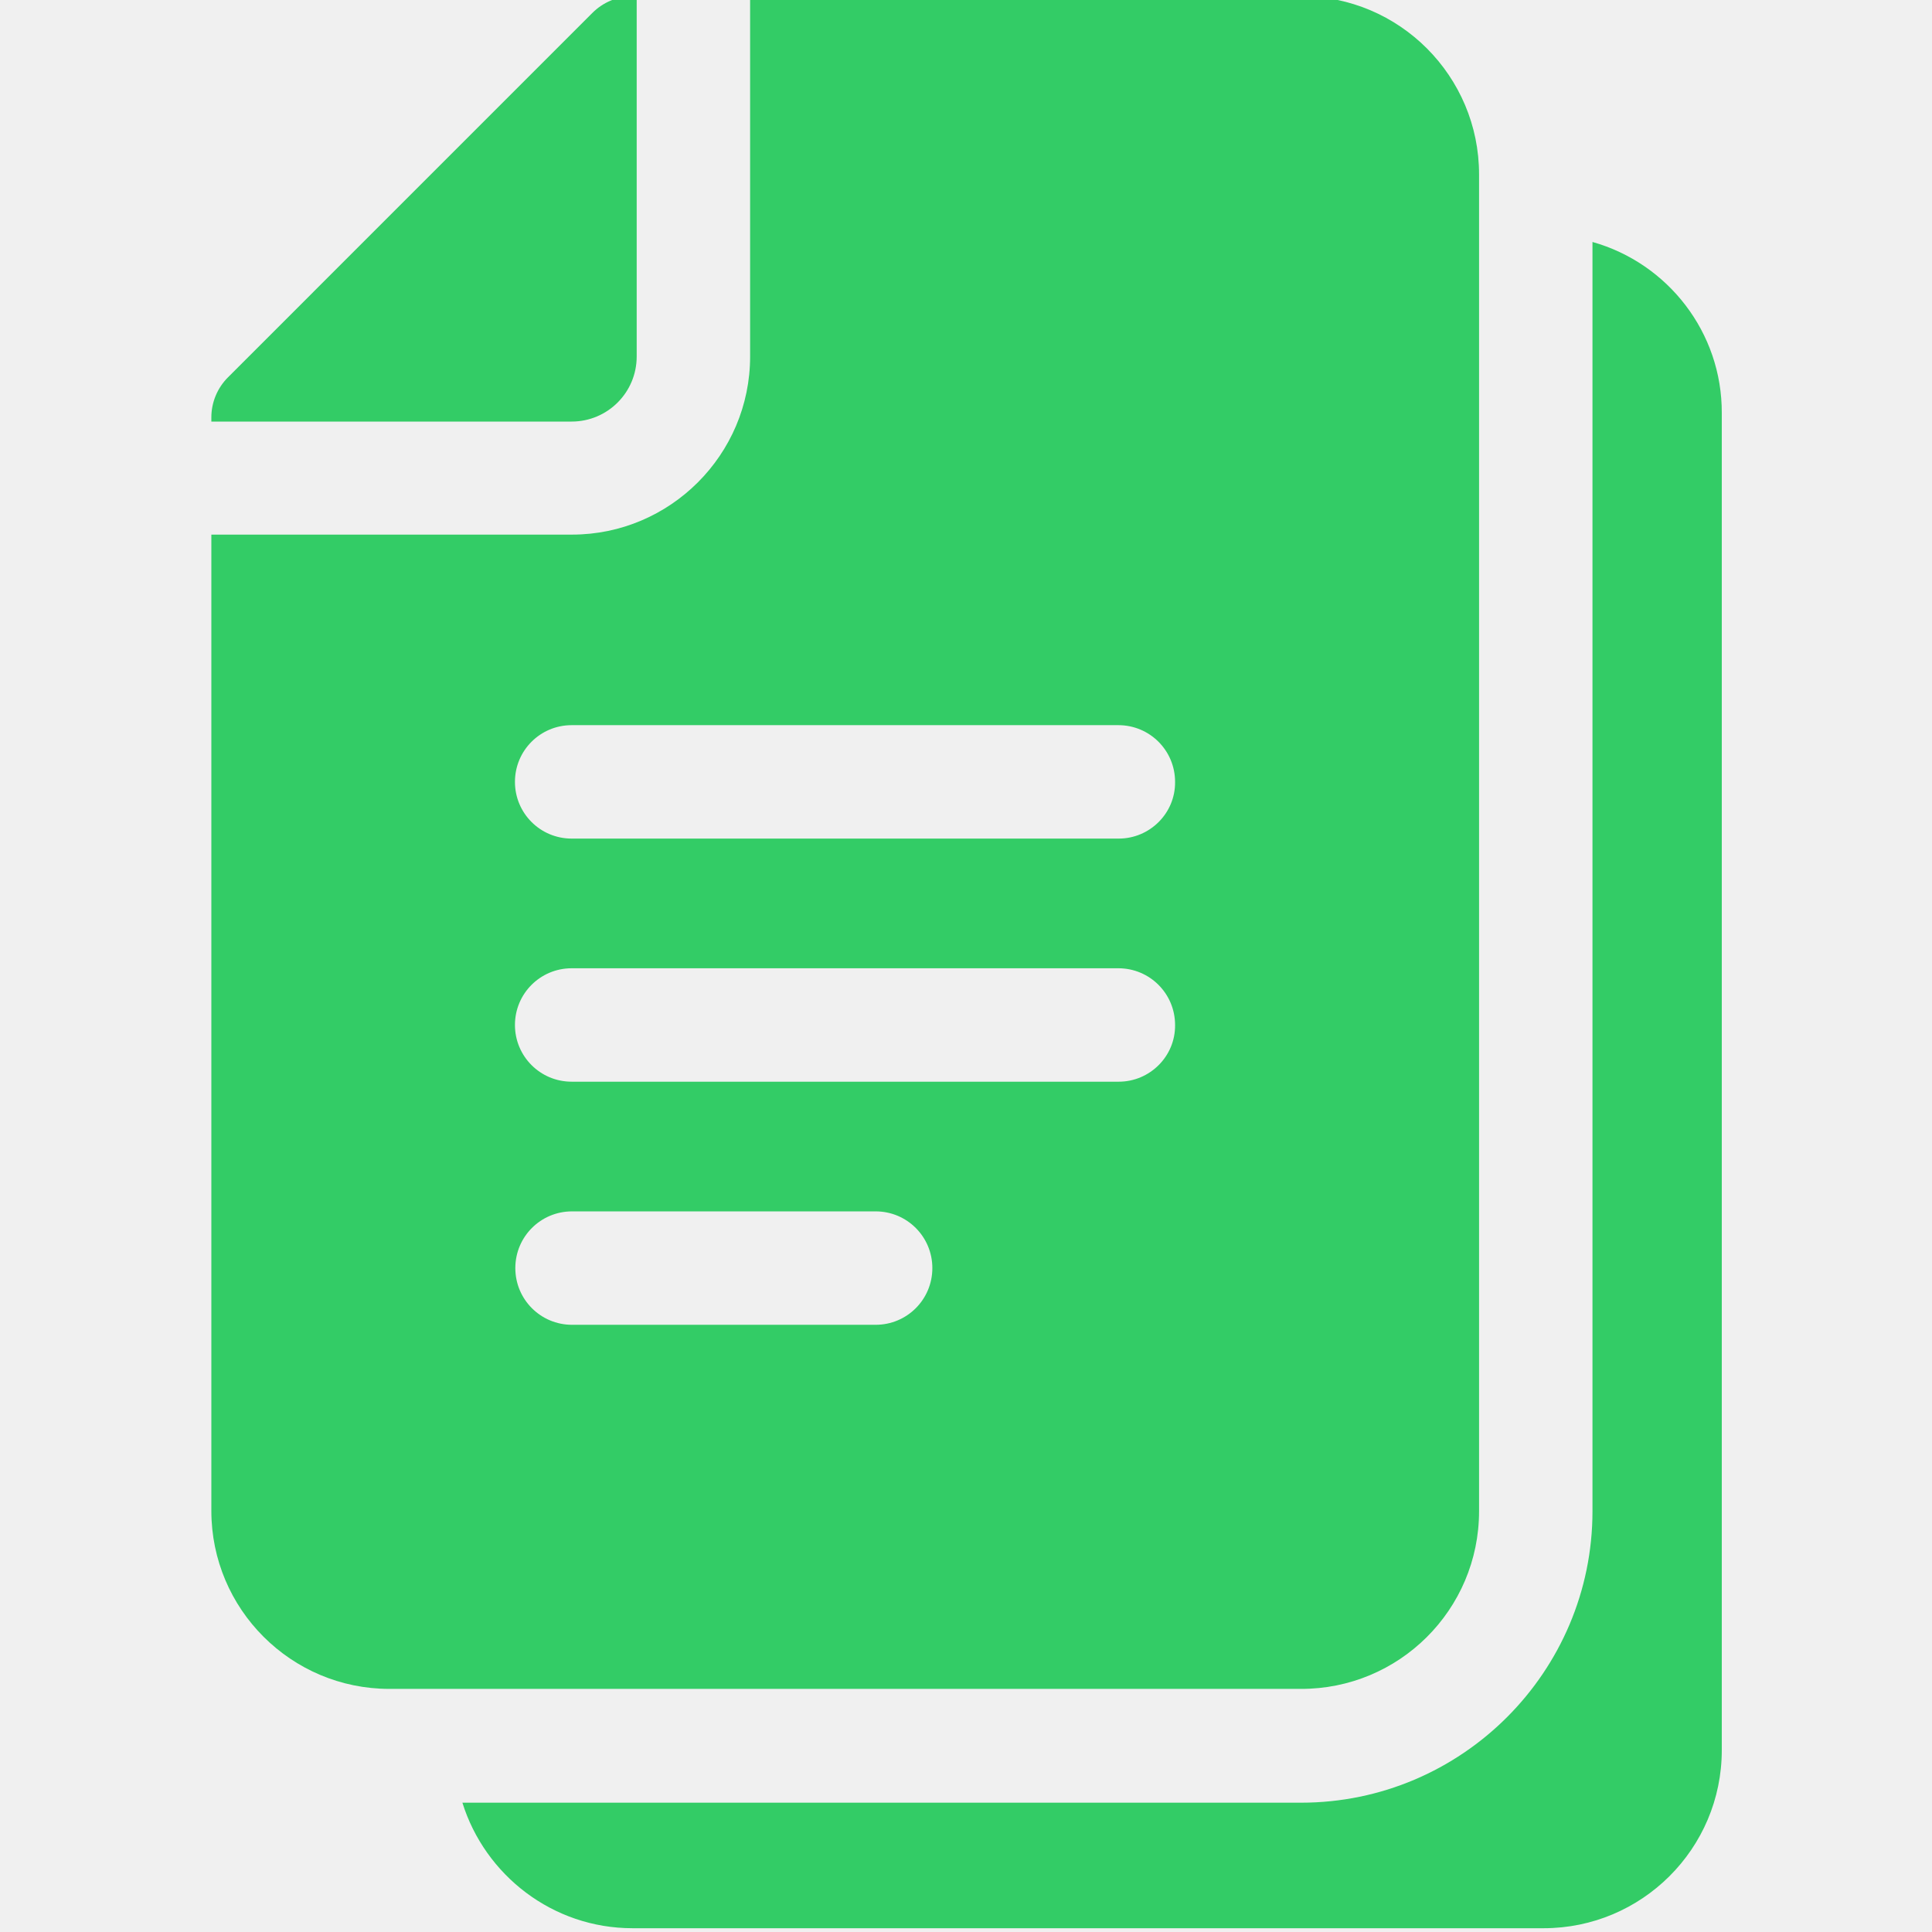
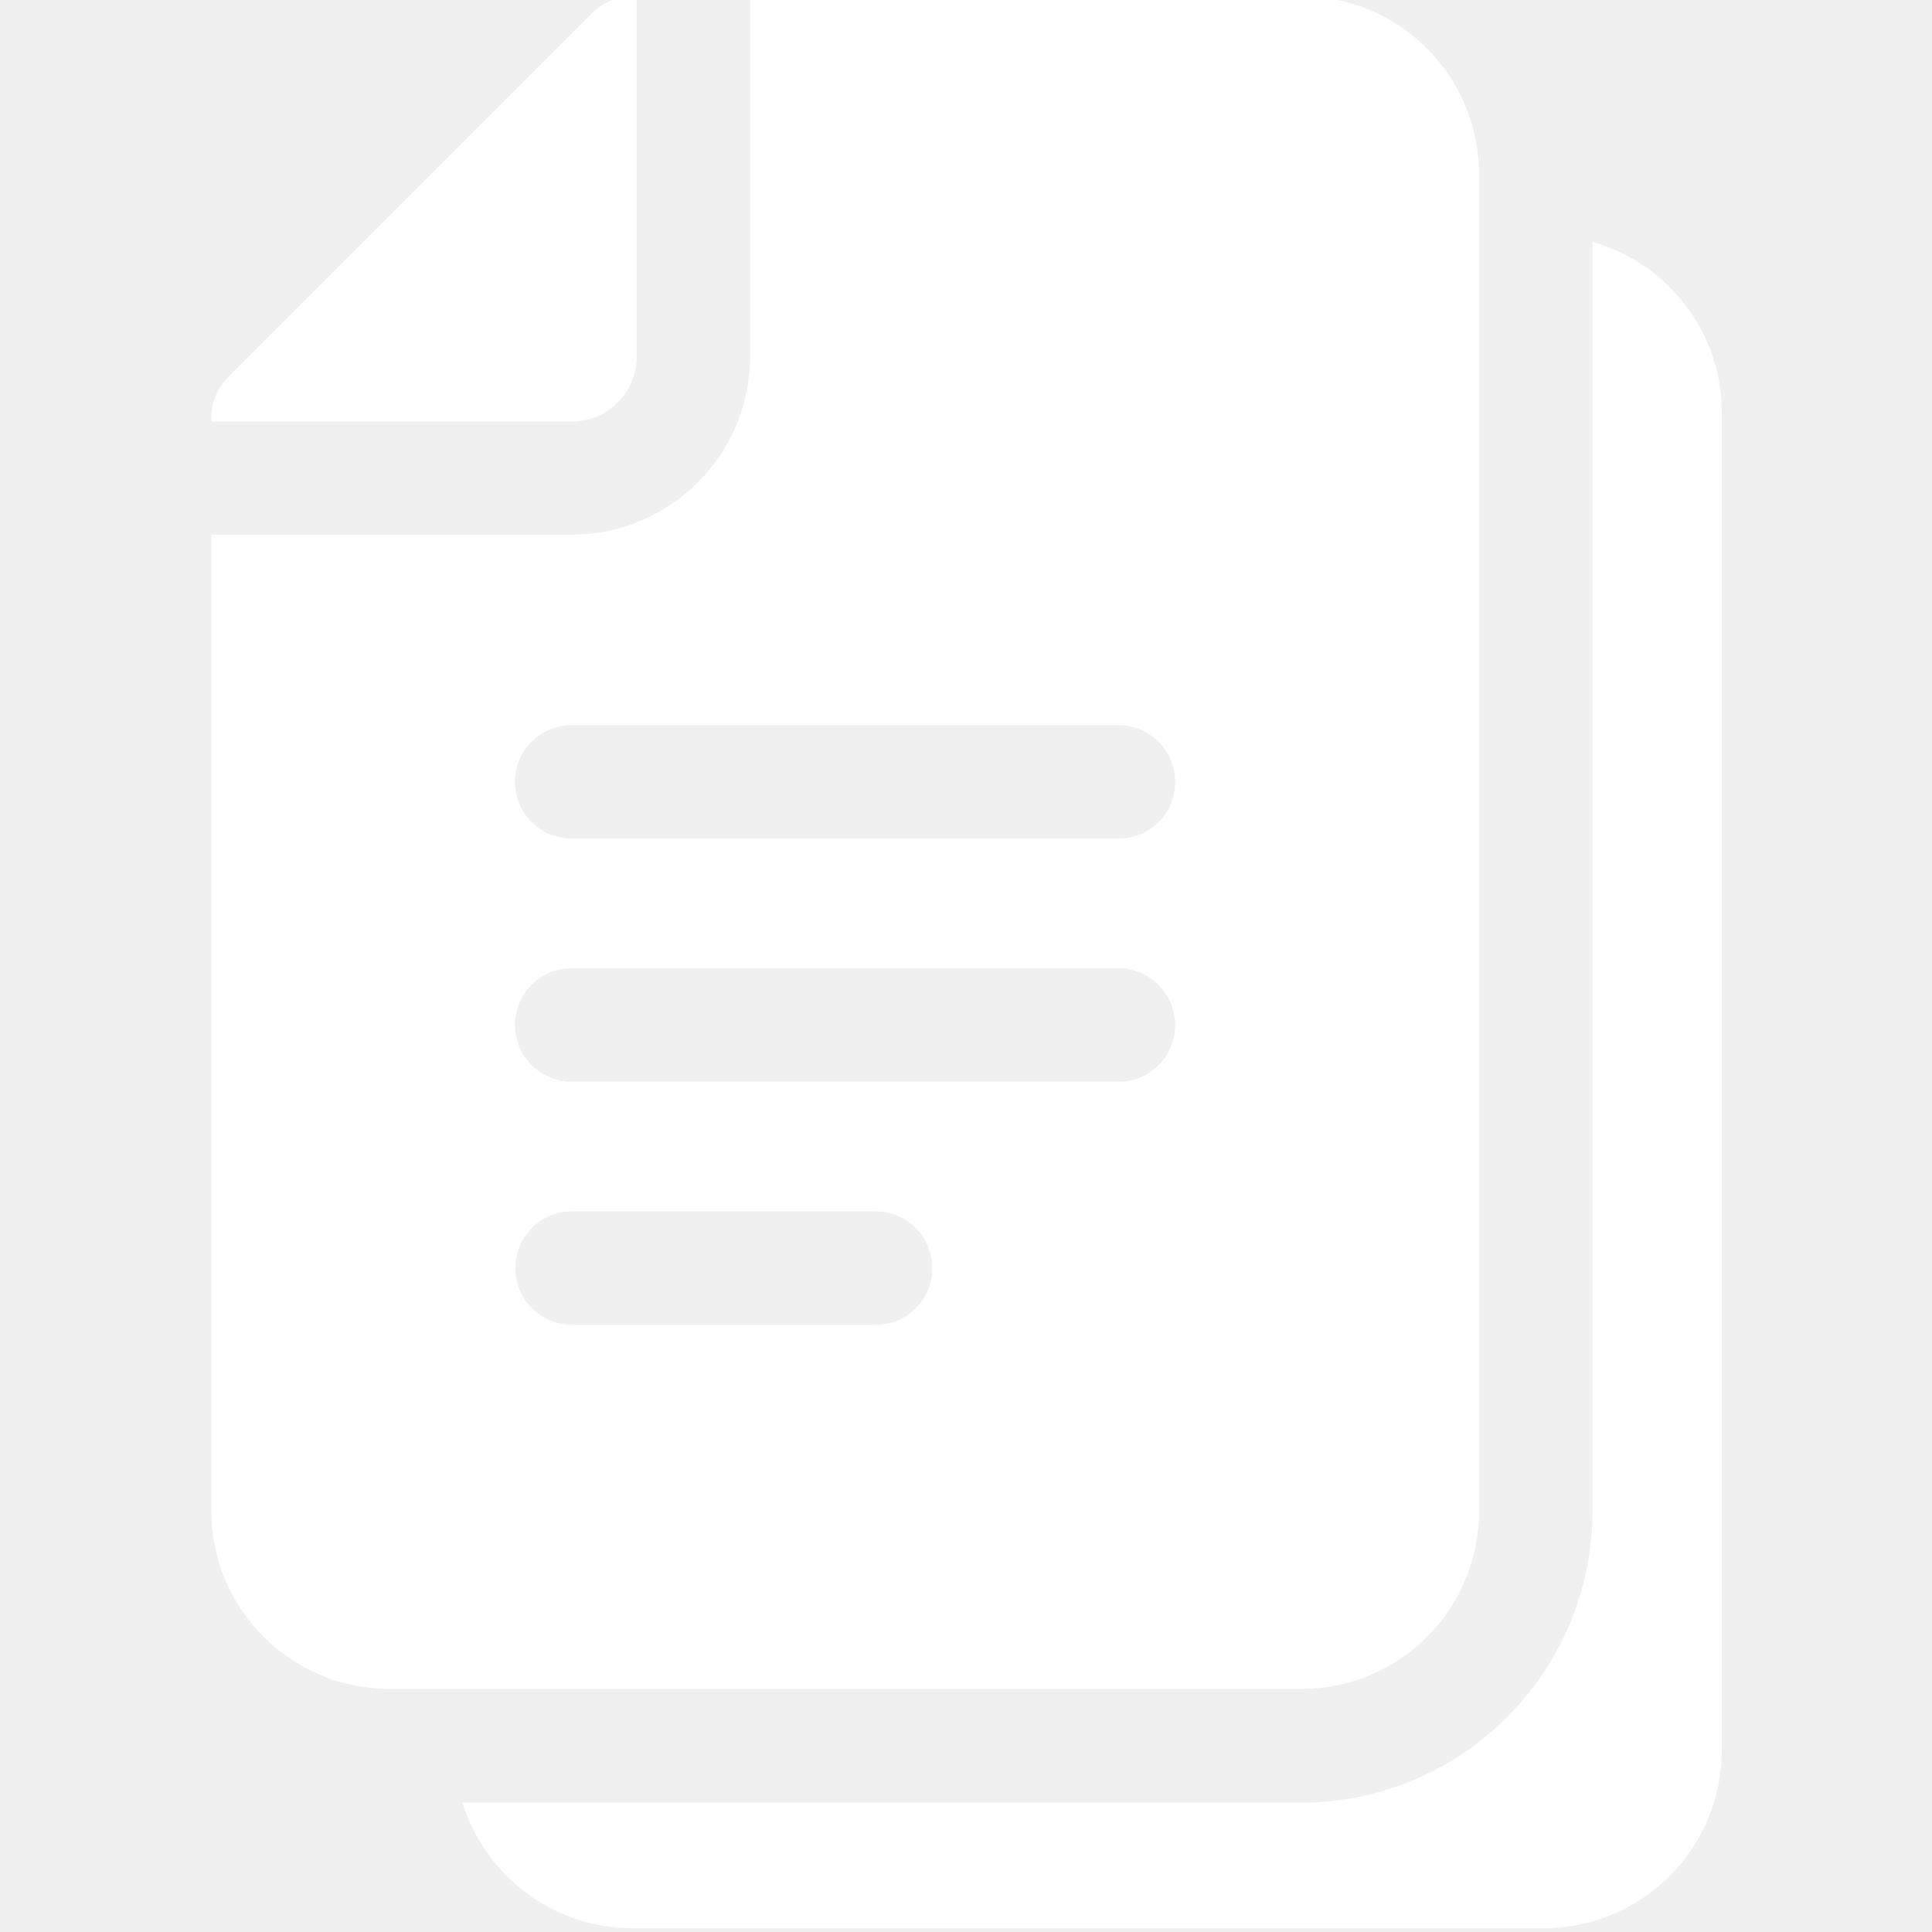
<svg xmlns="http://www.w3.org/2000/svg" version="1.1" id="Layer_1" x="0px" y="0px" viewBox="0 0 511 511" style="enable-background:new 0 0 511 511;" xml:space="preserve">
  <style type="text/css">
- 	.st0{fill:#33CC66;}
+ 	.st0{fill:#FFFFFF;}
</style>
  <path class="st0" d="M168.4,94.3V-1h-1.1c-4,0-7.8,1.6-10.6,4.4L60.3,99.8c-2.8,2.8-4.4,6.6-4.4,10.6v1.1h95.3  C160.7,111.5,168.4,103.8,168.4,94.3z" />
  <path class="st0" d="M391.2,399.7V46.1c0-25.9-21-47.1-47.1-47.1H198.4v95.3c0,26-21.2,47.1-47.1,47.1H55.9v258.2  c0,26,21.1,47.1,47.1,47.1h241C370,446.8,391.2,425.8,391.2,399.7z M231.6,350.4h-80.3c-8.3,0-15-6.7-15-15c0-8.3,6.7-15,15-15h80.3  c8.3,0,15,6.7,15,15C246.6,343.7,239.9,350.4,231.6,350.4z M295.9,286.1H151.2c-8.3,0-15-6.7-15-15c0-8.3,6.7-15,15-15h144.6  c8.3,0,15,6.7,15,15C310.9,279.4,304.1,286.1,295.9,286.1z M295.9,221.8H151.2c-8.3,0-15-6.7-15-15c0-8.3,6.7-15,15-15h144.6  c8.3,0,15,6.7,15,15C310.9,215.1,304.1,221.8,295.9,221.8z" />
  <path class="st0" d="M421.2,64v335.7c0,42.5-34.6,77.1-77.1,77.1H122.3c6,19.2,23.9,33.2,45,33.2h241c25.9,0,47.1-21,47.1-47.1  V109.3C455.5,87.9,441.1,69.6,421.2,64z" />
</svg>
